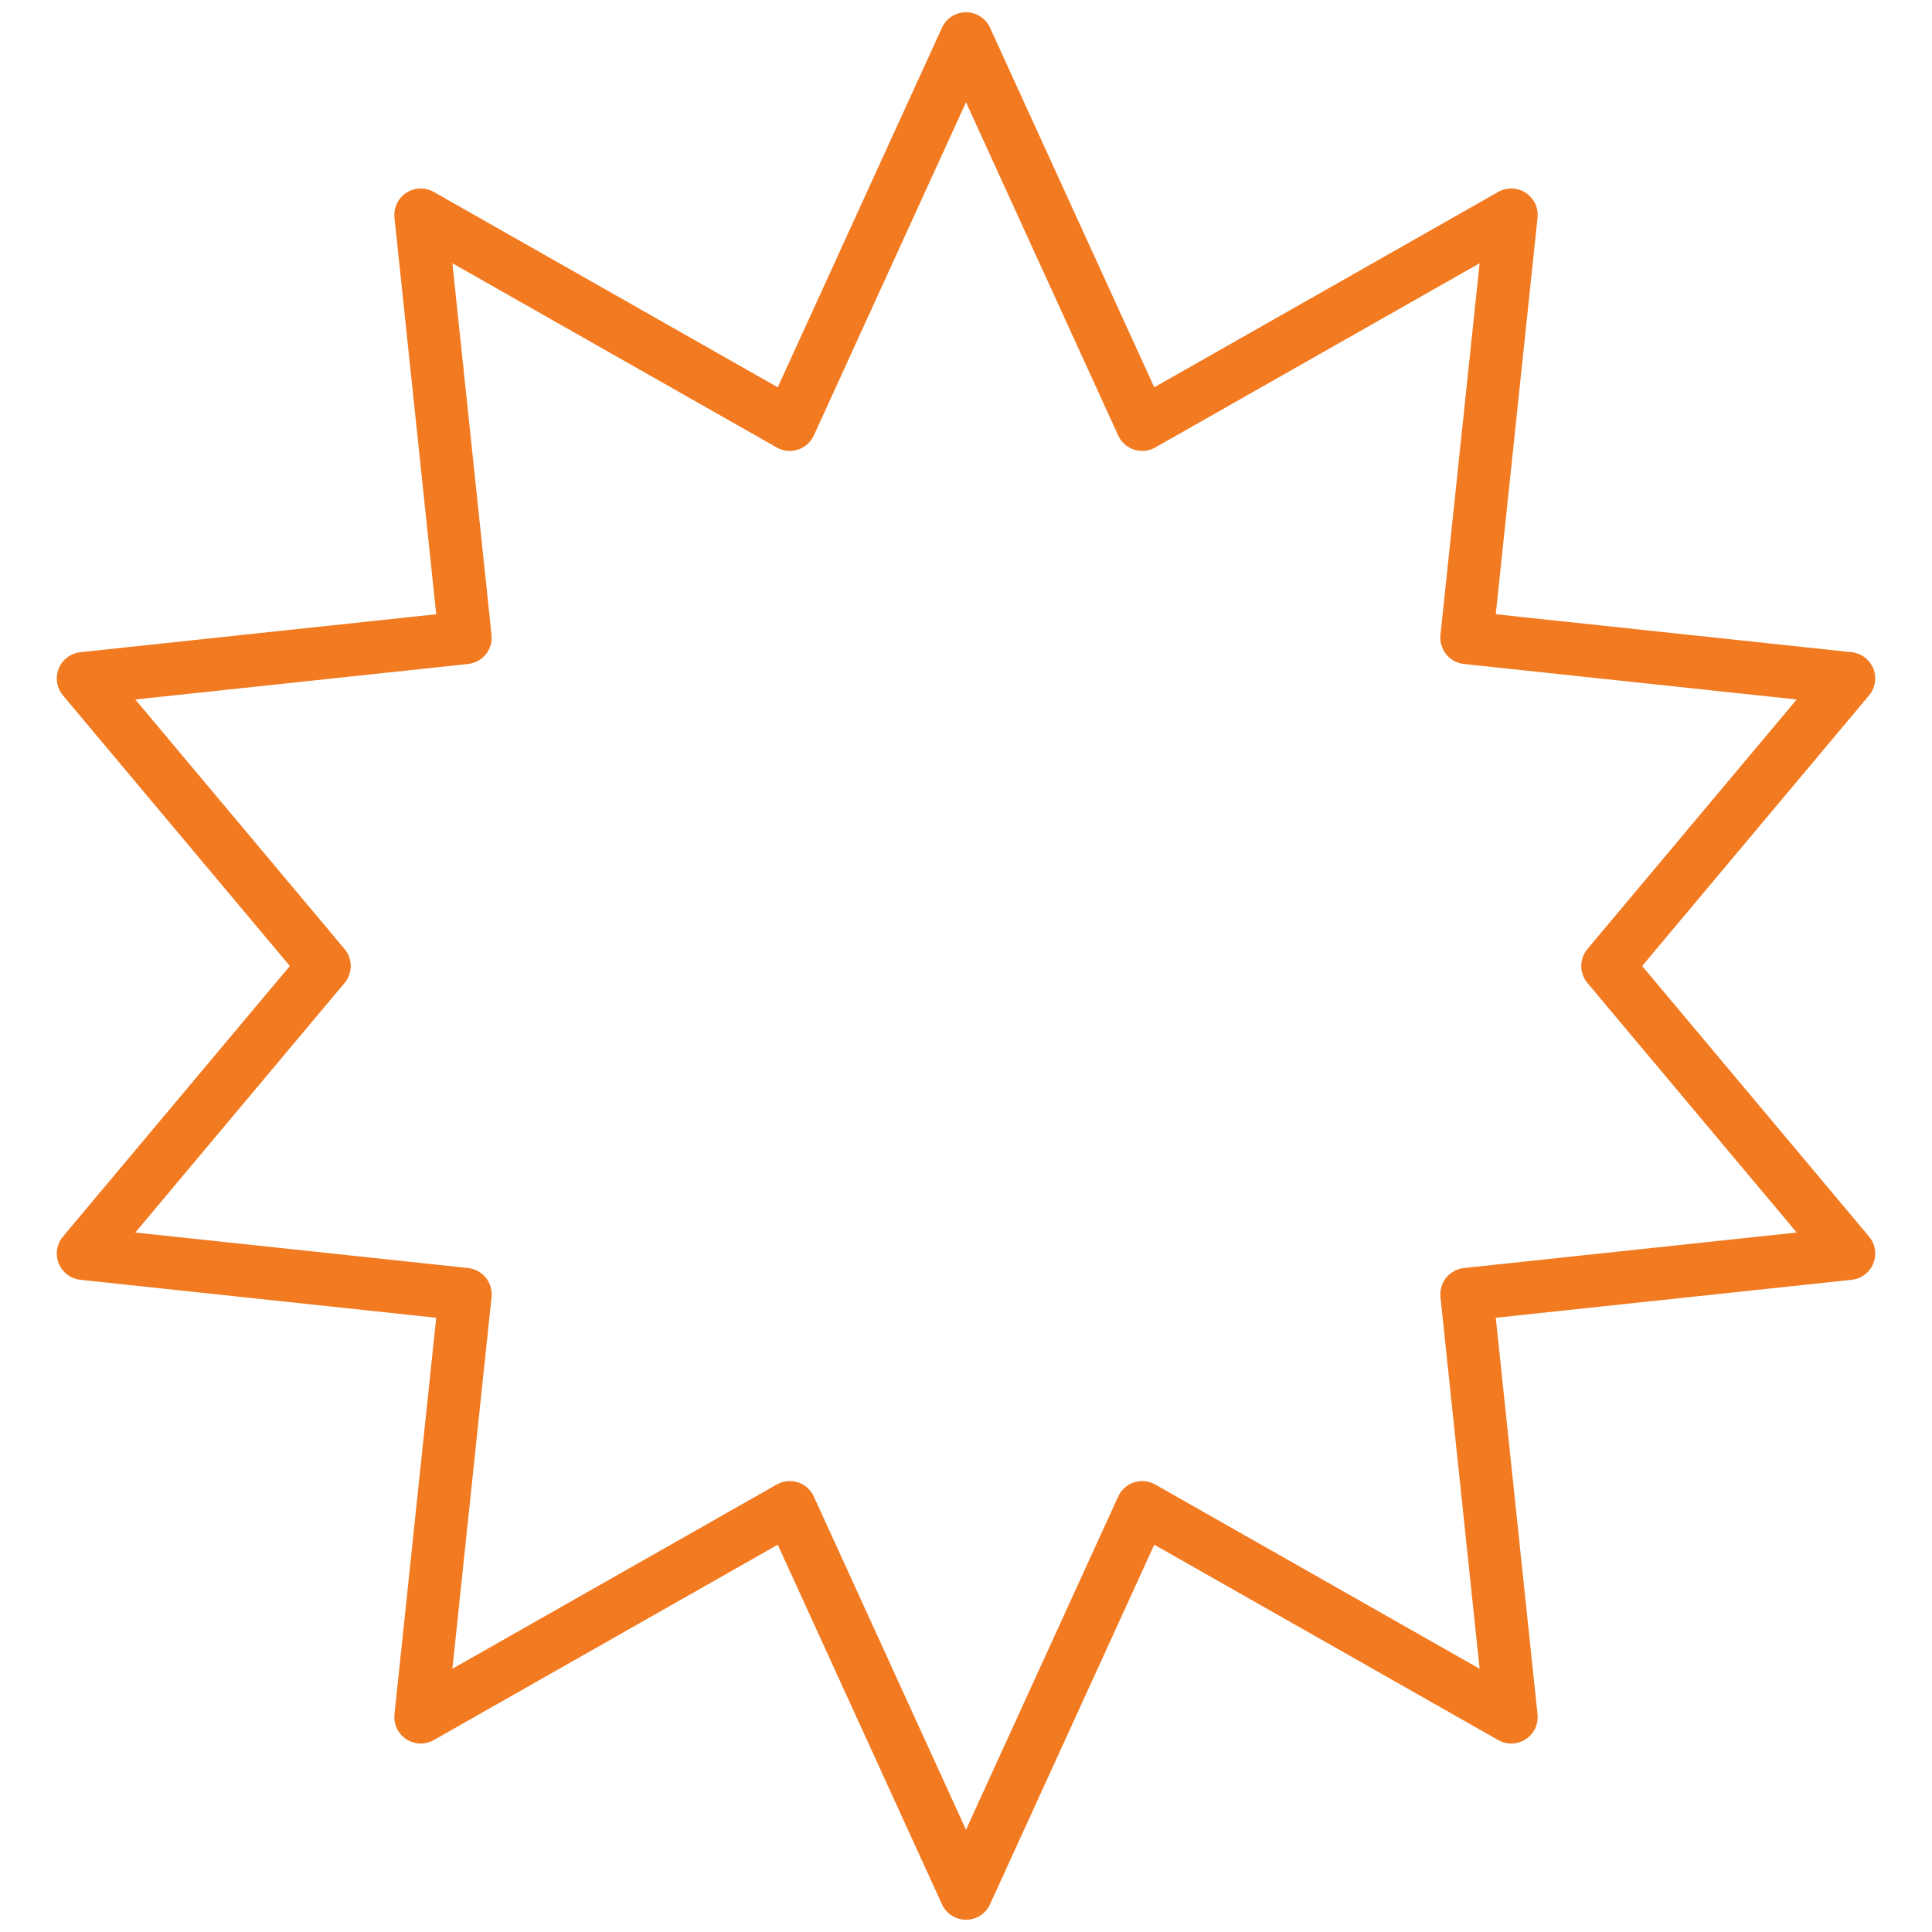
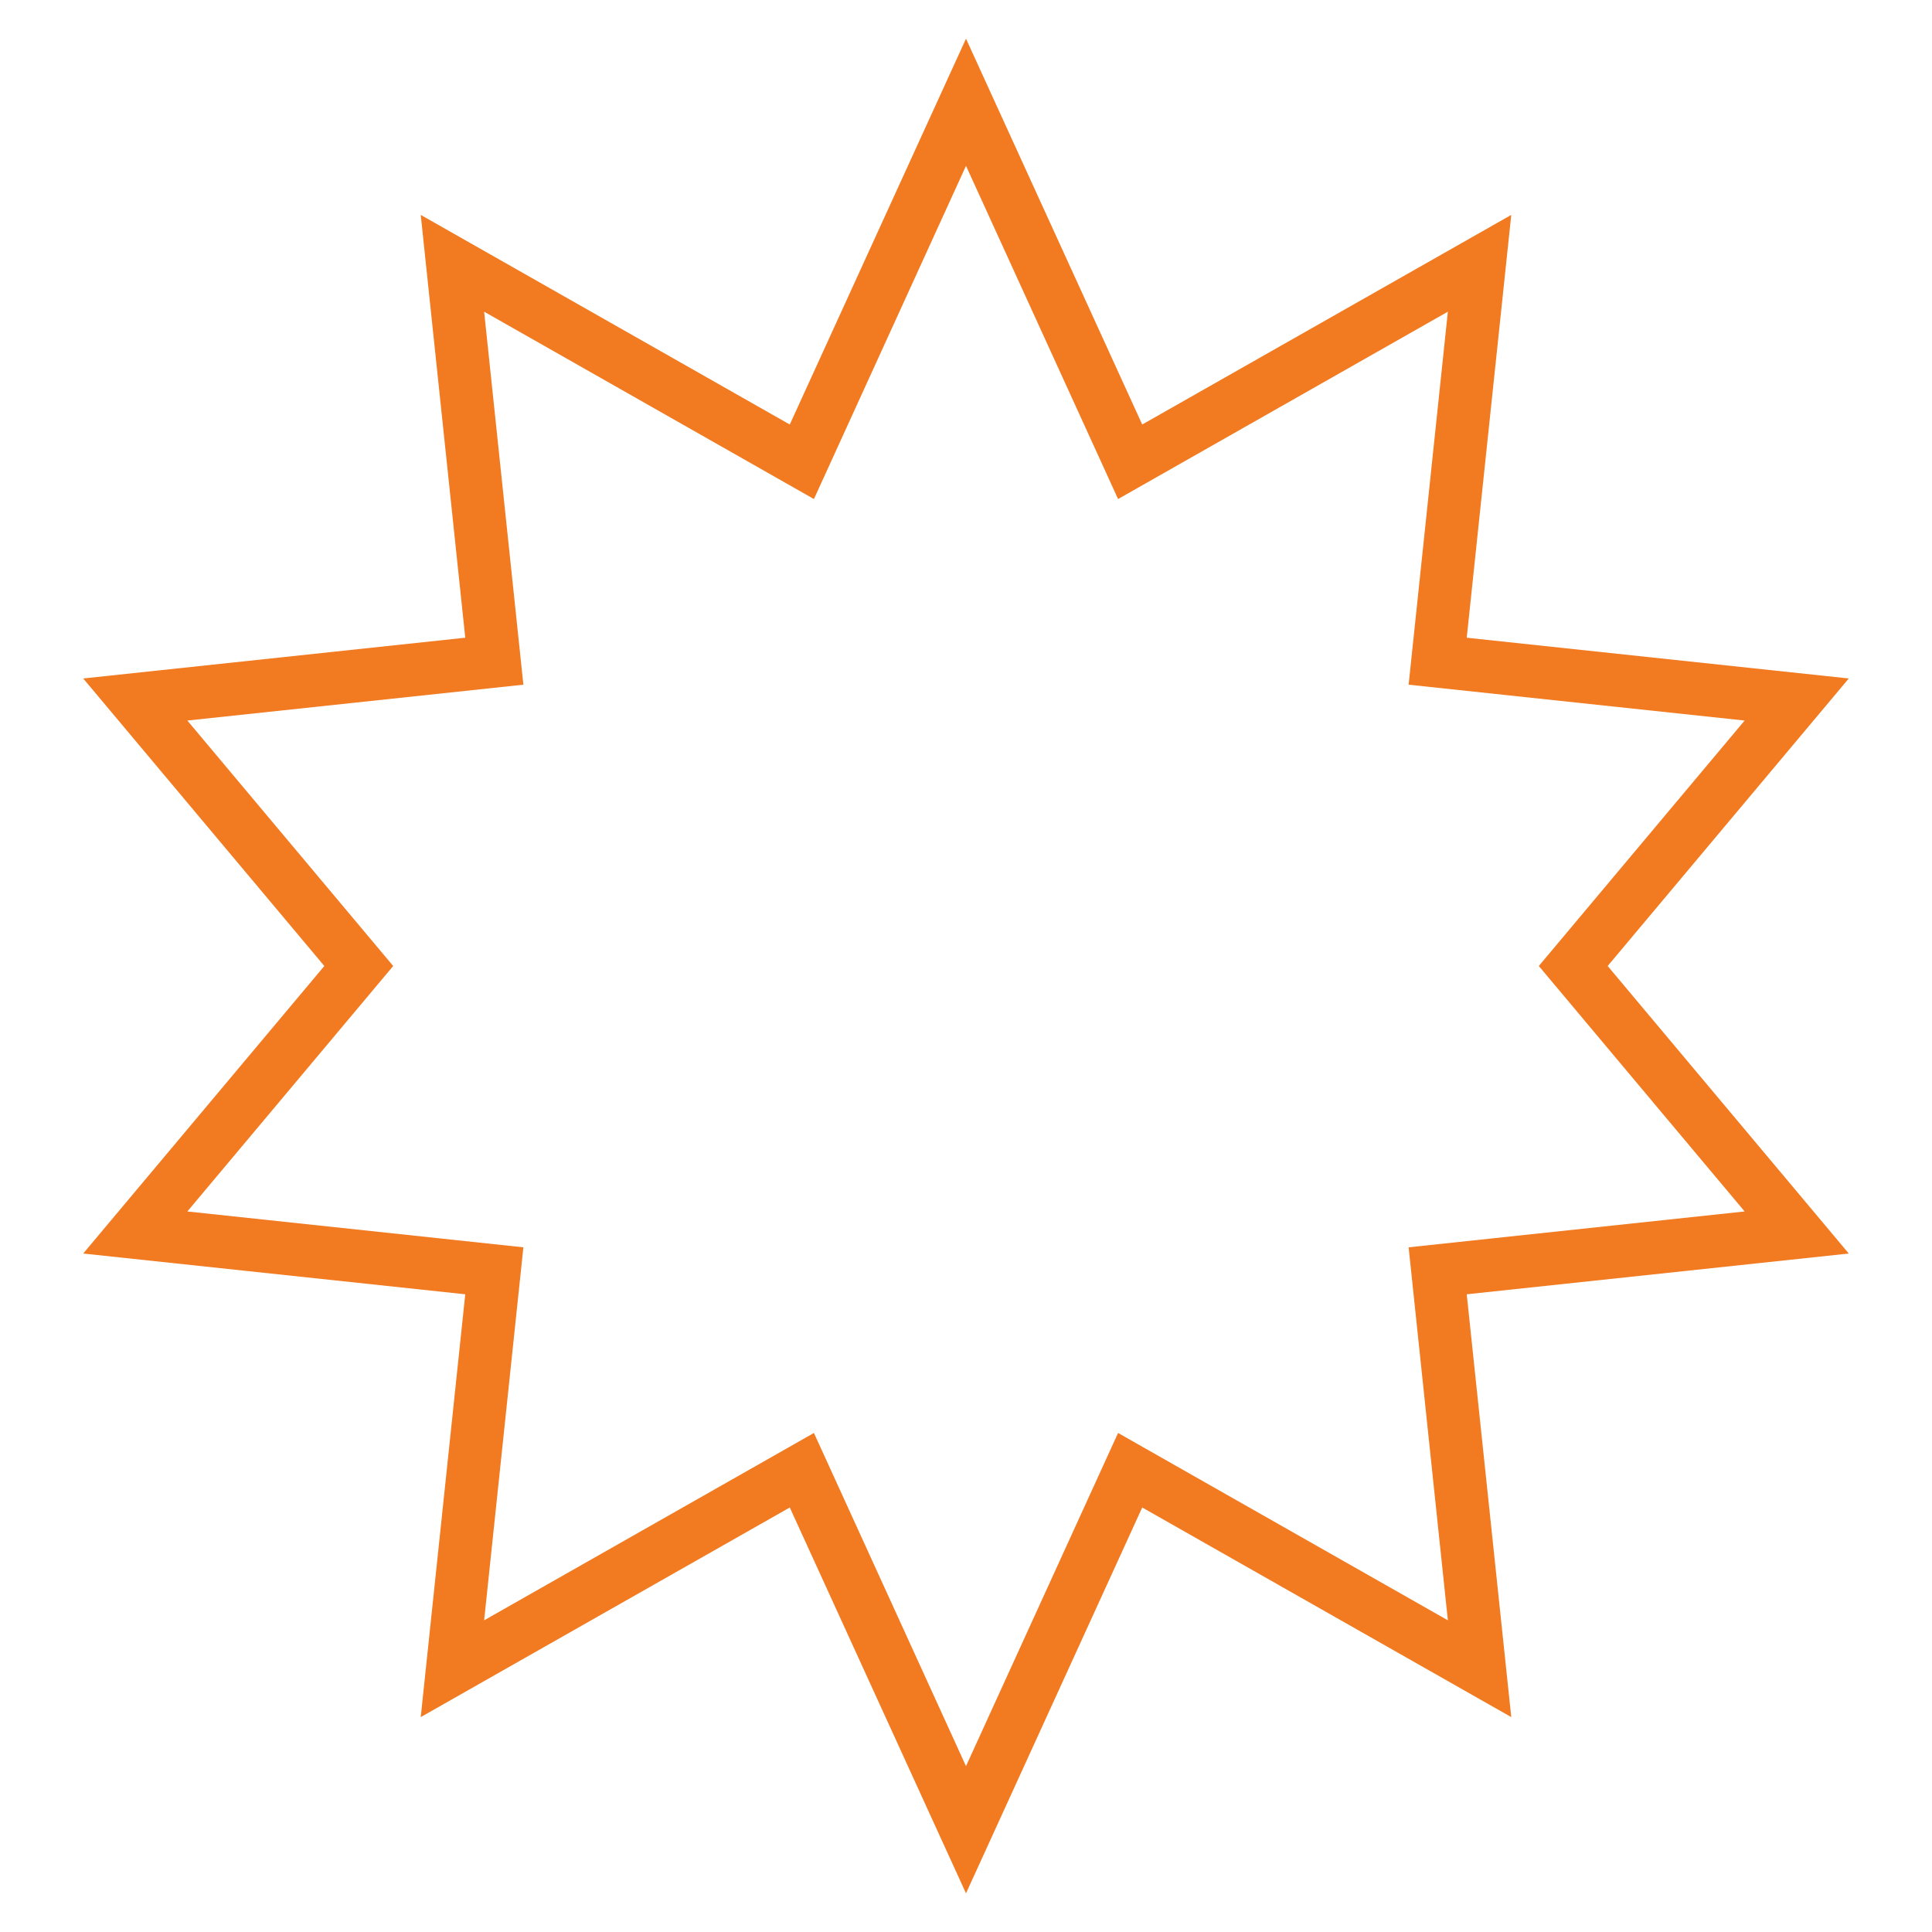
<svg xmlns="http://www.w3.org/2000/svg" viewBox="0 0 1024 1024" width="1024" height="1024">
-   <polygon points="512.0,20.5 605.4,225.0 801.0,113.9 777.4,338.0 979.9,359.6 852.1,512.0 979.9,664.4 777.4,686.0 801.0,910.1 605.4,799.0 512.0,1003.5 418.6,799.0 223.0,910.1 246.6,686.0 44.1,664.4 171.9,512.0 44.1,359.6 246.6,338.0 223.0,113.9 418.6,225.0" fill="none" stroke="#F27A21" stroke-width="28" stroke-linejoin="round" />
+   <path d="M512.0,20.5 L605.4,225.0 L801.0,113.9 L777.4,338.0 L979.9,359.6 L852.1,512.0 L979.9,664.4 L777.4,686.0 L801.0,910.1 L605.4,799.0 L512.0,1003.5 L418.6,799.0 L223.0,910.1 L246.6,686.0 L44.1,664.4 L171.9,512.0 L44.1,359.6 L246.6,338.0 L223.0,113.9 L418.6,225.0Z M512.0,87.9 L592.6,264.5 L767.4,165.2 L746.6,362.9 L924.7,381.9 L815.6,512.0 L924.7,642.1 L746.6,661.1 L767.4,858.8 L592.6,759.5 L512.0,936.1 L431.4,759.5 L256.6,858.8 L277.4,661.1 L99.3,642.1 L208.4,512.0 L99.3,381.9 L277.4,362.9 L256.6,165.2 L431.4,264.5Z" fill="#F27A21" fill-rule="evenodd" />
</svg>
